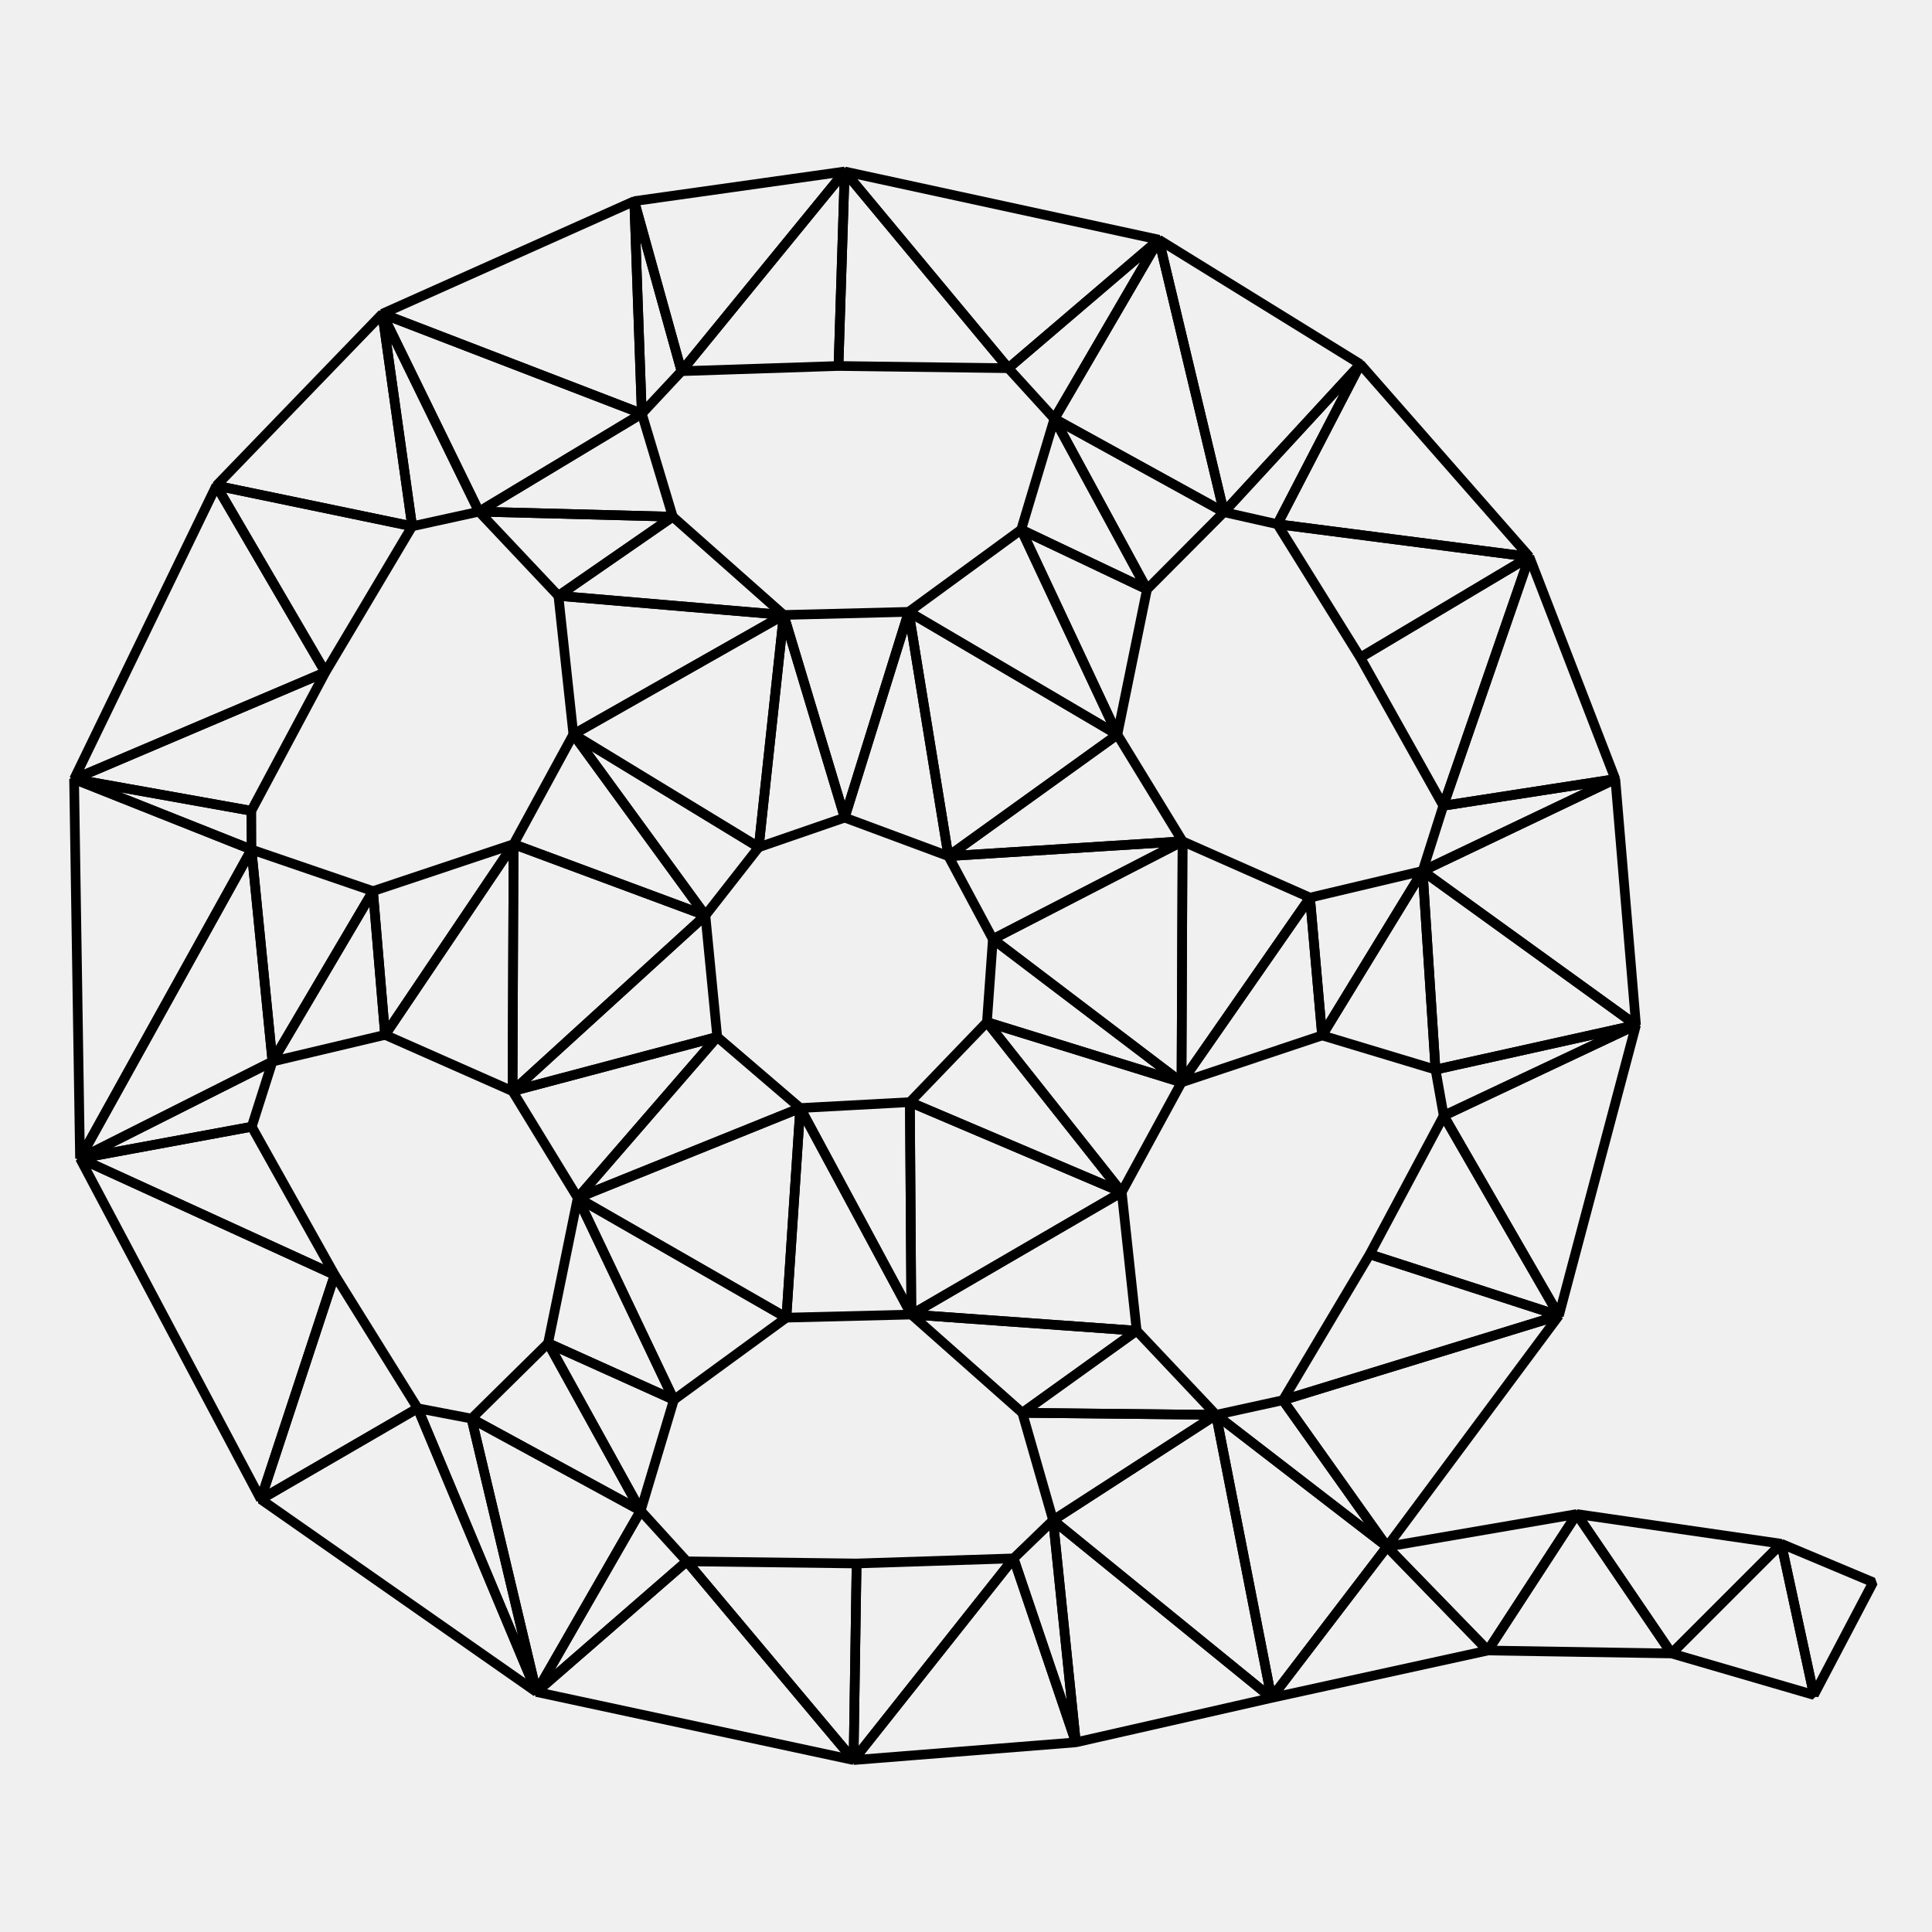
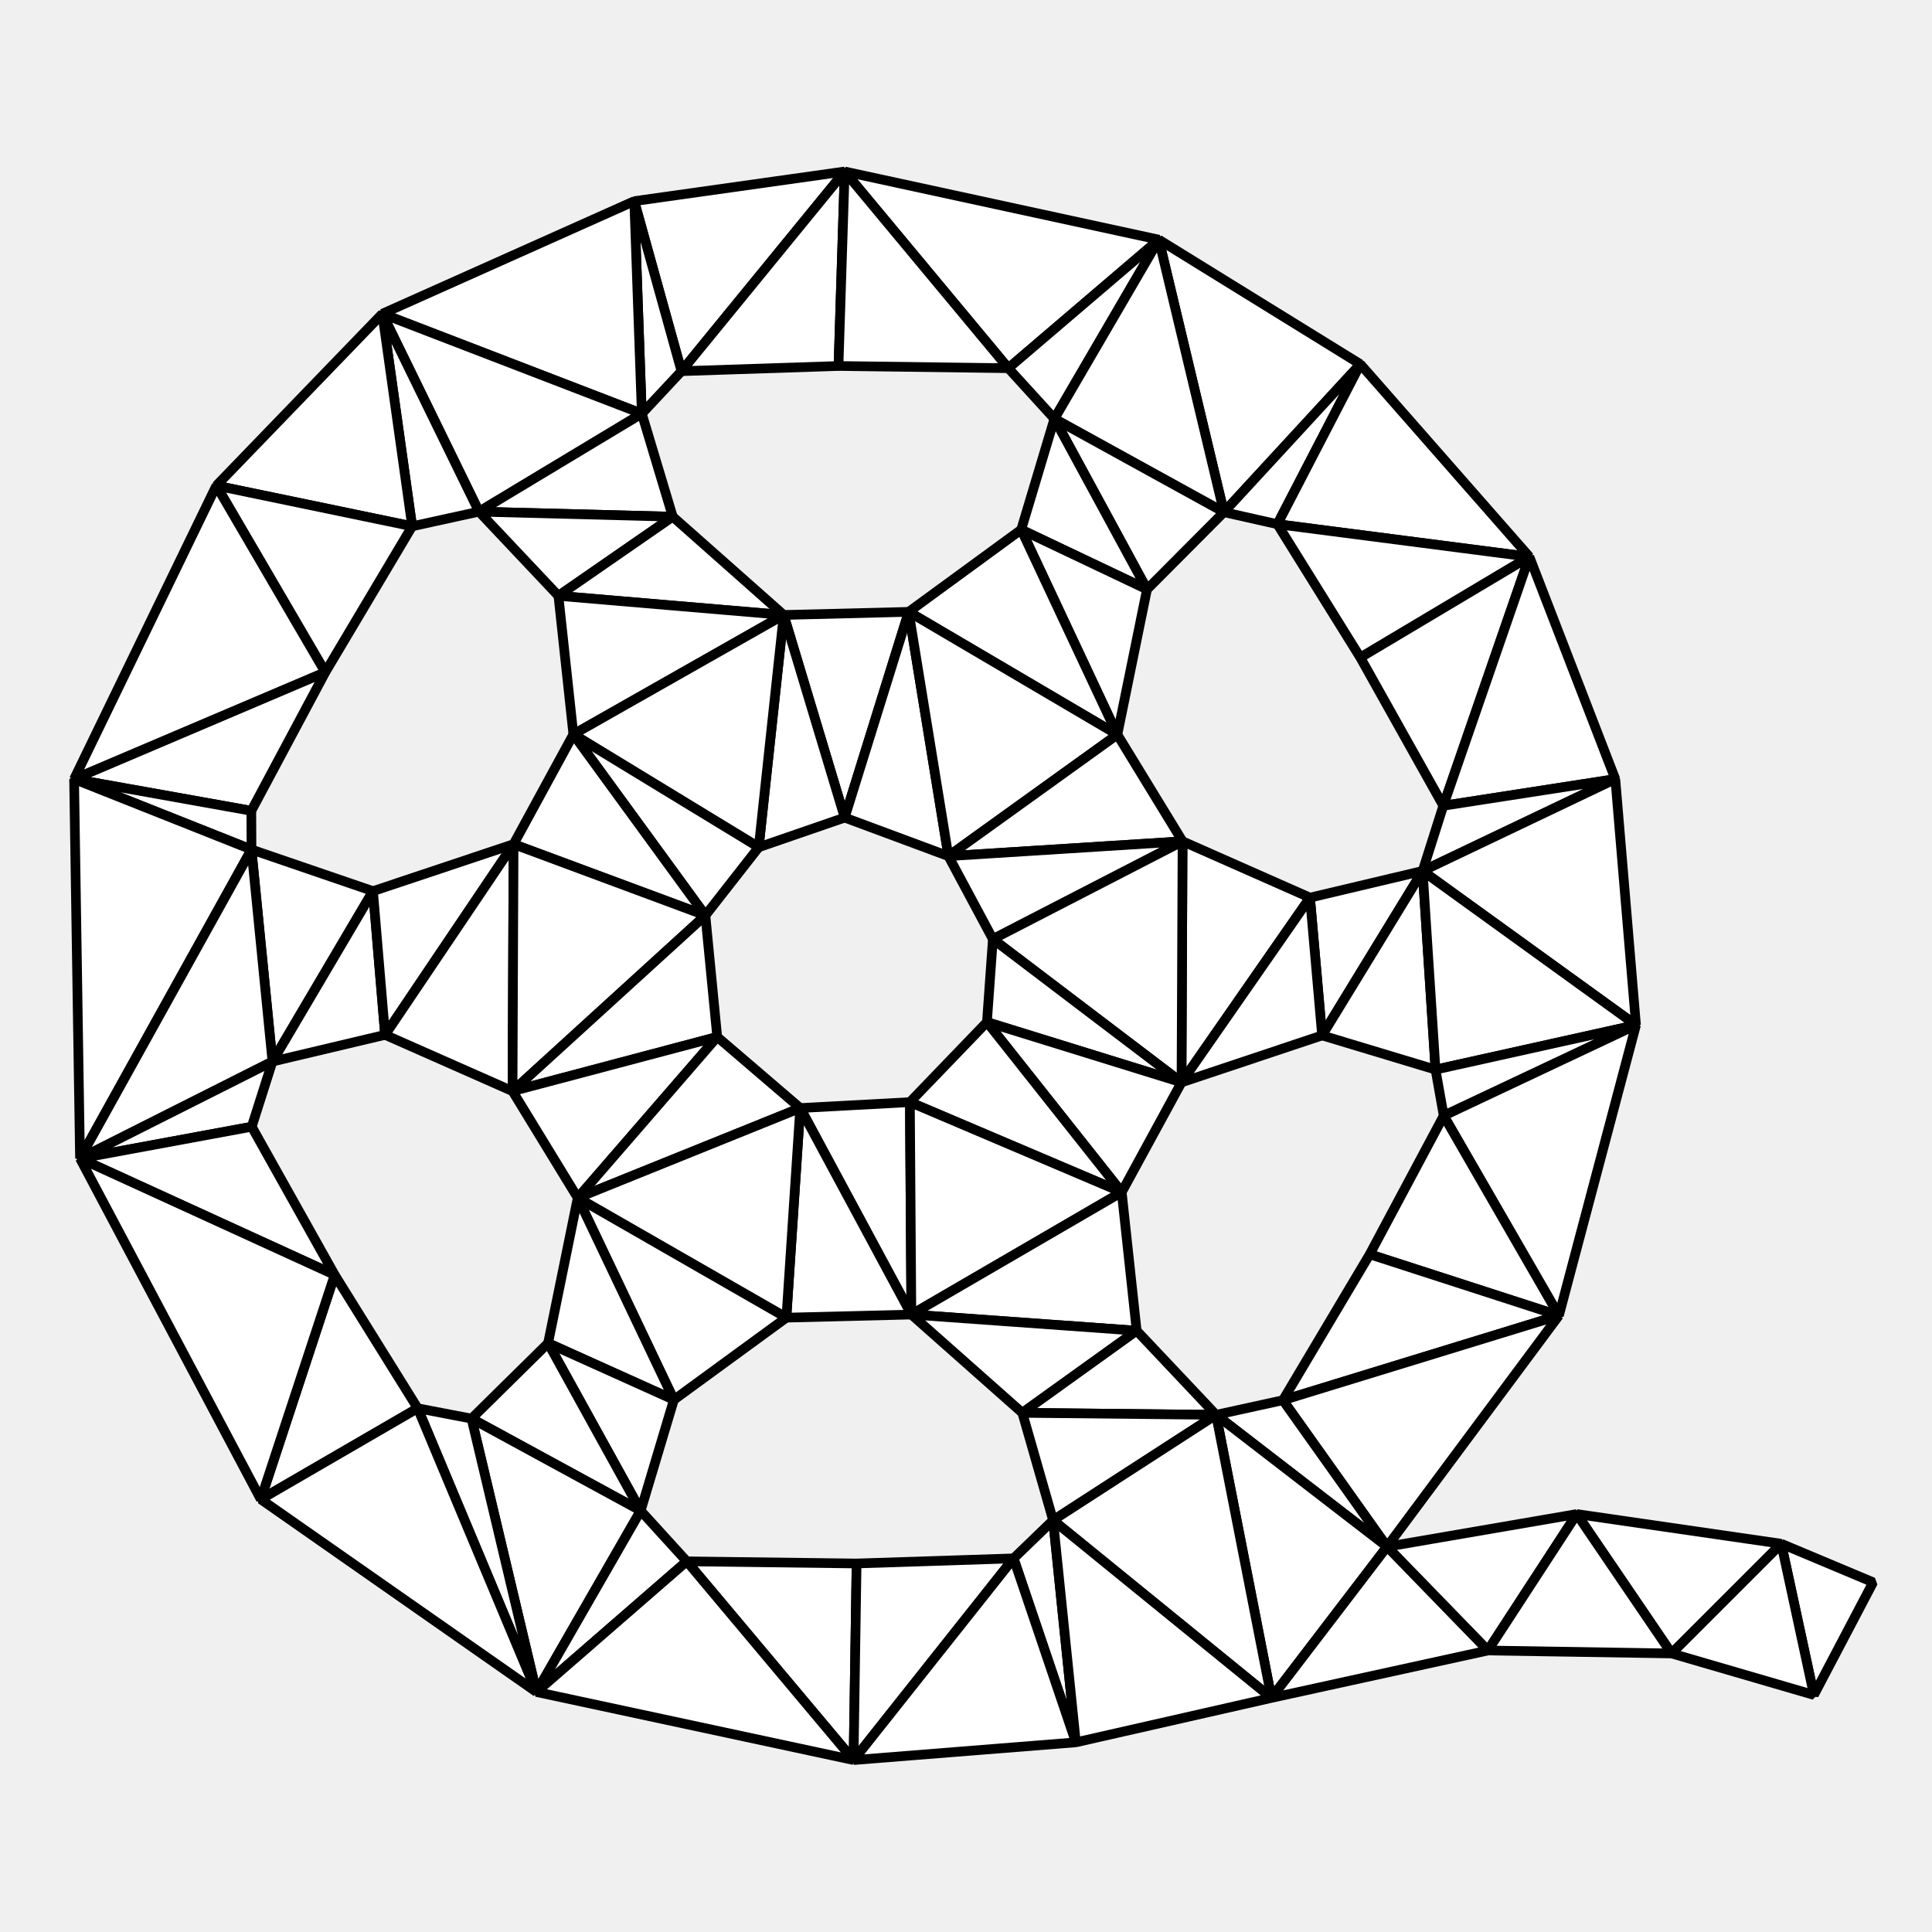
<svg xmlns="http://www.w3.org/2000/svg" id="imgView" xml:space="preserve" height="1e3" viewBox="0 0 1438.848 1438.848" width="1e3" data-id="83467" version="1.1" fill="#000000" data-kw="cinema75" class="detail convertSvgInline replaced-svg" y="0px" x="0px" display="block">
  <g id="layer6">
-     <g id="g8684" stroke-linejoin="bevel" stroke="#000" stroke-width="7.194" fill="none">
+     <g id="g8684" stroke-linejoin="bevel" stroke="#000" stroke-width="7.194" fill="#fff">
      <path id="path8686" d="m629.08 127.72l121.87 146.5 112.1-95.73z" />
      <path id="path8688" d="m507.54 276.42l121.54-148.7-156.72 22.08z" />
      <path id="path8690" d="m507.54 276.42l116.93-3.86 4.61-144.84z" />
      <path id="path8692" d="m624.47 272.56l126.48 1.66-121.87-146.5z" />
      <path id="path8694" d="m785.27 311.88l77.78-133.39-112.1 95.73z" />
      <path id="path8696" d="m472.36 149.8l5.63 158.26 29.55-31.64z" />
      <path id="path8698" d="m284.74 233.67l193.25 74.39-5.63-158.26z" />
      <path id="path8700" d="m863.05 178.49l48.45 202.93 101.6-110.22z" />
      <path id="path8702" d="m356.74 381.05l121.25-72.99-193.25-74.39z" />
      <path id="path8704" d="m785.27 311.88l126.23 69.54-48.45-202.93z" />
      <path id="path8706" d="m911.5 381.42l39.84 8.97 61.76-119.19z" />
      <path id="path8708" d="m306.96 391.95l49.78-10.9-72-147.38z" />
      <path id="path8714" d="m161.13 361.69l145.83 30.26-22.22-158.28z" />
      <path id="path8720" d="m356.74 381.05l144.3 3.76-23.05-76.75z" />
      <path id="path8722" d="m785.27 311.88l68.95 127.07 57.28-57.53z" />
      <path id="path8724" d="m760.54 394.45l93.68 44.5-68.95-127.07z" />
      <path id="path8726" d="m415.88 443.75l85.16-58.94-144.3-3.76z" />
      <path id="path8732" d="m951.34 390.39l187.66 24.28-125.9-143.47z" />
      <path id="path8736" d="m1013.1 489.72l125.9-75.05-187.66-24.28z" />
      <path id="path8738" d="m161.13 361.69l81.15 138.96 64.68-108.7z" />
      <path id="path8746" d="m415.88 443.75l167.79 14.25-82.63-73.19z" />
      <path id="path8748" d="m760.54 394.45l71.61 152.66 22.07-108.16z" />
      <path id="path8752" d="m676.76 455.68l155.39 91.43-71.61-152.66z" />
      <path id="path8754" d="m427.02 546.92l156.65-88.92-167.79-14.25z" />
      <path id="path8756" d="m55.182 580.22l187.1-79.57-81.15-138.96z" />
      <path id="path8762" d="m1074.9 600.08l64.1-185.41-125.9 75.05z" />
      <path id="path8764" d="m629.08 608.91l47.68-153.23-93.09 2.32z" />
      <path id="path8766" d="m1074.9 600.08l128.1-19.86-64-165.55z" />
      <path id="path8768" d="m55.182 580.22l131.99 23.62 55.11-103.19z" />
      <path id="path8770" d="m565.06 630.98l64.02-22.07-45.41-150.91z" />
      <path id="path8772" d="m629.08 608.91l77.25 28.69-29.57-181.92z" />
      <path id="path8774" d="m427.02 546.92l138.04 84.06 18.61-172.98z" />
      <path id="path8778" d="m706.33 637.6l125.82-90.49-155.39-91.43z" />
      <path id="path8794" d="m55.182 580.22l132.11 52.48-0.12-28.86z" />
      <path id="path8796" d="m427.02 546.92l98.31 134.83 39.73-50.77z" />
      <path id="path8798" d="m382.48 628.7l142.85 53.05-98.31-134.83z" />
      <path id="path8800" d="m706.33 637.6l174.38-11.03-48.56-79.46z" />
      <path id="path8802" d="m739.44 699.41l141.27-72.84-174.38 11.03z" />
      <path id="path8804" d="m1059.5 648.64l143.5-68.42-128.1 19.86z" />
      <path id="path8806" d="m1059.5 648.64l158.9 114.78-15.4-183.2z" />
      <path id="path8808" d="m984.63 771.12l74.87-122.48-83.88 19.87z" />
      <path id="path8810" d="m202.92 790.57l74.86-126.9-90.49-30.97z" />
      <path id="path8812" d="m202.92 790.57l83.87-19.87-9.01-107.03z" />
      <path id="path8814" d="m286.79 770.7l95.69-142-104.7 34.97z" />
      <path id="path8816" d="m984.63 771.12l84.47 25.47-9.6-147.95z" />
      <path id="path8818" d="m879.93 806.09l95.69-137.58-94.91-41.94z" />
      <path id="path8820" d="m879.93 806.09l104.7-34.97-9.01-102.61z" />
      <path id="path8822" d="m286.79 770.7l94.92 41.94 0.77-183.94z" />
      <path id="path8824" d="m739.44 699.41l140.49 106.68 0.78-179.52z" />
      <path id="path8826" d="m1069.1 796.59l149.3-33.17-158.9-114.78z" />
      <path id="path8830" d="m381.71 812.64l143.62-130.89-142.85-53.05z" />
      <path id="path8834" d="m735.02 761.21l144.91 44.88-140.49-106.68z" />
      <path id="path8846" d="m381.71 812.64l152.45-40.39-8.83-90.5z" />
      <path id="path8848" d="m59.597 862.75l127.69-230.05-132.11-52.48z" />
      <path id="path8850" d="m59.597 862.75l143.32-72.18-15.63-157.87z" />
      <path id="path8852" d="m59.597 862.75l127.87-23.62 15.45-48.56z" />
      <path id="path8854" d="m1075.2 830.95l143.2-67.53-149.3 33.17z" />
      <path id="path8858" d="m735.02 761.21l100.37 126.66 44.54-81.78z" />
      <path id="path8860" d="m430.27 892.1l103.89-119.85-152.45 40.39z" />
      <path id="path8864" d="m677.64 820.81l157.75 67.06-100.37-126.66z" />
      <path id="path8868" d="m430.27 892.1l165.7-66.88-61.81-52.97z" />
      <path id="path8876" d="m1161 979.73l57.4-216.31-143.2 67.53z" />
      <path id="path8880" d="m595.97 825.22l82.77 153.78-1.1-158.19z" />
      <path id="path8882" d="m585.65 981.32l93.09-2.32-82.77-153.78z" />
      <path id="path8886" d="m678.74 979l156.65-91.13-157.75-67.06z" />
      <path id="path8888" d="m430.27 892.1l155.38 89.22 10.32-156.1z" />
      <path id="path8890" d="m1020.1 934.14l140.9 45.59-85.8-148.78z" />
      <path id="path8896" d="m678.74 979l167.79 12.04-11.14-103.17z" />
      <path id="path8898" d="m430.27 892.1l71.6 150.4 83.78-61.18z" />
      <path id="path8900" d="m408.19 1000.3l93.68 42.2-71.6-150.4z" />
      <path id="path8904" d="m59.597 862.75l189.67 86.74-61.8-110.36z" />
      <path id="path8908" d="m761.37 1052.2l85.16-61.16-167.79-12.04z" />
      <path id="path8914" d="m194.24 1116.6l116.83-67.8-61.8-99.31z" />
      <path id="path8916" d="m761.37 1052.2l144.3 1.5-59.14-62.66z" />
      <path id="path8918" d="m408.19 1000.3l68.95 124.8 24.73-82.6z" />
      <path id="path8920" d="m59.597 862.75l134.64 253.85 55.03-167.11z" />
      <path id="path8922" d="m955.45 1042.8l205.55-63.07-140.9-45.59z" />
      <path id="path8924" d="m351.18 1056.5l125.96 68.6-68.95-124.8z" />
      <path id="path8926" d="m784.29 1132.2l121.38-78.5-144.3-1.5z" />
      <path id="path8928" d="m1033 1151.9l128-172.17-205.55 63.07z" />
      <path id="path8952" d="m905.67 1053.7l127.33 98.2-77.55-109.1z" />
      <path id="path8954" d="m1033 1151.9l75.1 77.3 66.2-101.6z" />
      <path id="path8956" d="m1244.9 1231.4l81.7-81.7-152.3-22.1z" />
      <path id="path8958" d="m351.18 1056.5l48.34 203.6 77.62-135z" />
      <path id="path8960" d="m1326.6 1149.7l24.3 112.6 44.1-83.9z" />
      <path id="path8962" d="m905.67 1053.7l41.25 210.8 86.08-112.6z" />
      <path id="path8964" d="m399.52 1260.1l111.95-97.3-34.33-37.7z" />
      <path id="path8966" d="m1108.1 1229.2l136.8 2.2-70.6-103.8z" />
      <path id="path8968" d="m1244.9 1231.4l106 30.9-24.3-112.6z" />
      <path id="path8970" d="m784.29 1132.2l162.63 132.3-41.25-210.8z" />
      <path id="path8972" d="m311.07 1048.8l88.45 211.3-48.34-203.6z" />
      <path id="path8974" d="m194.24 1116.6l205.28 143.5-88.45-211.3z" />
      <path id="path8976" d="m801.24 1297.6l-16.95-165.4-29.42 28.4z" />
      <path id="path8978" d="m801.24 1297.6l145.68-33.1-162.63-132.3z" />
      <path id="path8980" d="m946.92 1264.5l161.18-35.3-75.1-77.3z" />
      <path id="path8982" d="m511.47 1162.8l124.23 148 2.25-146.4z" />
      <path id="path8984" d="m635.7 1310.8l119.17-150.2-116.92 3.8z" />
      <path id="path8986" d="m635.7 1310.8l165.54-13.2-46.37-137z" />
      <path id="path8988" d="m399.52 1260.1l236.18 50.7-124.23-148z" />
    </g>
  </g>
</svg>
